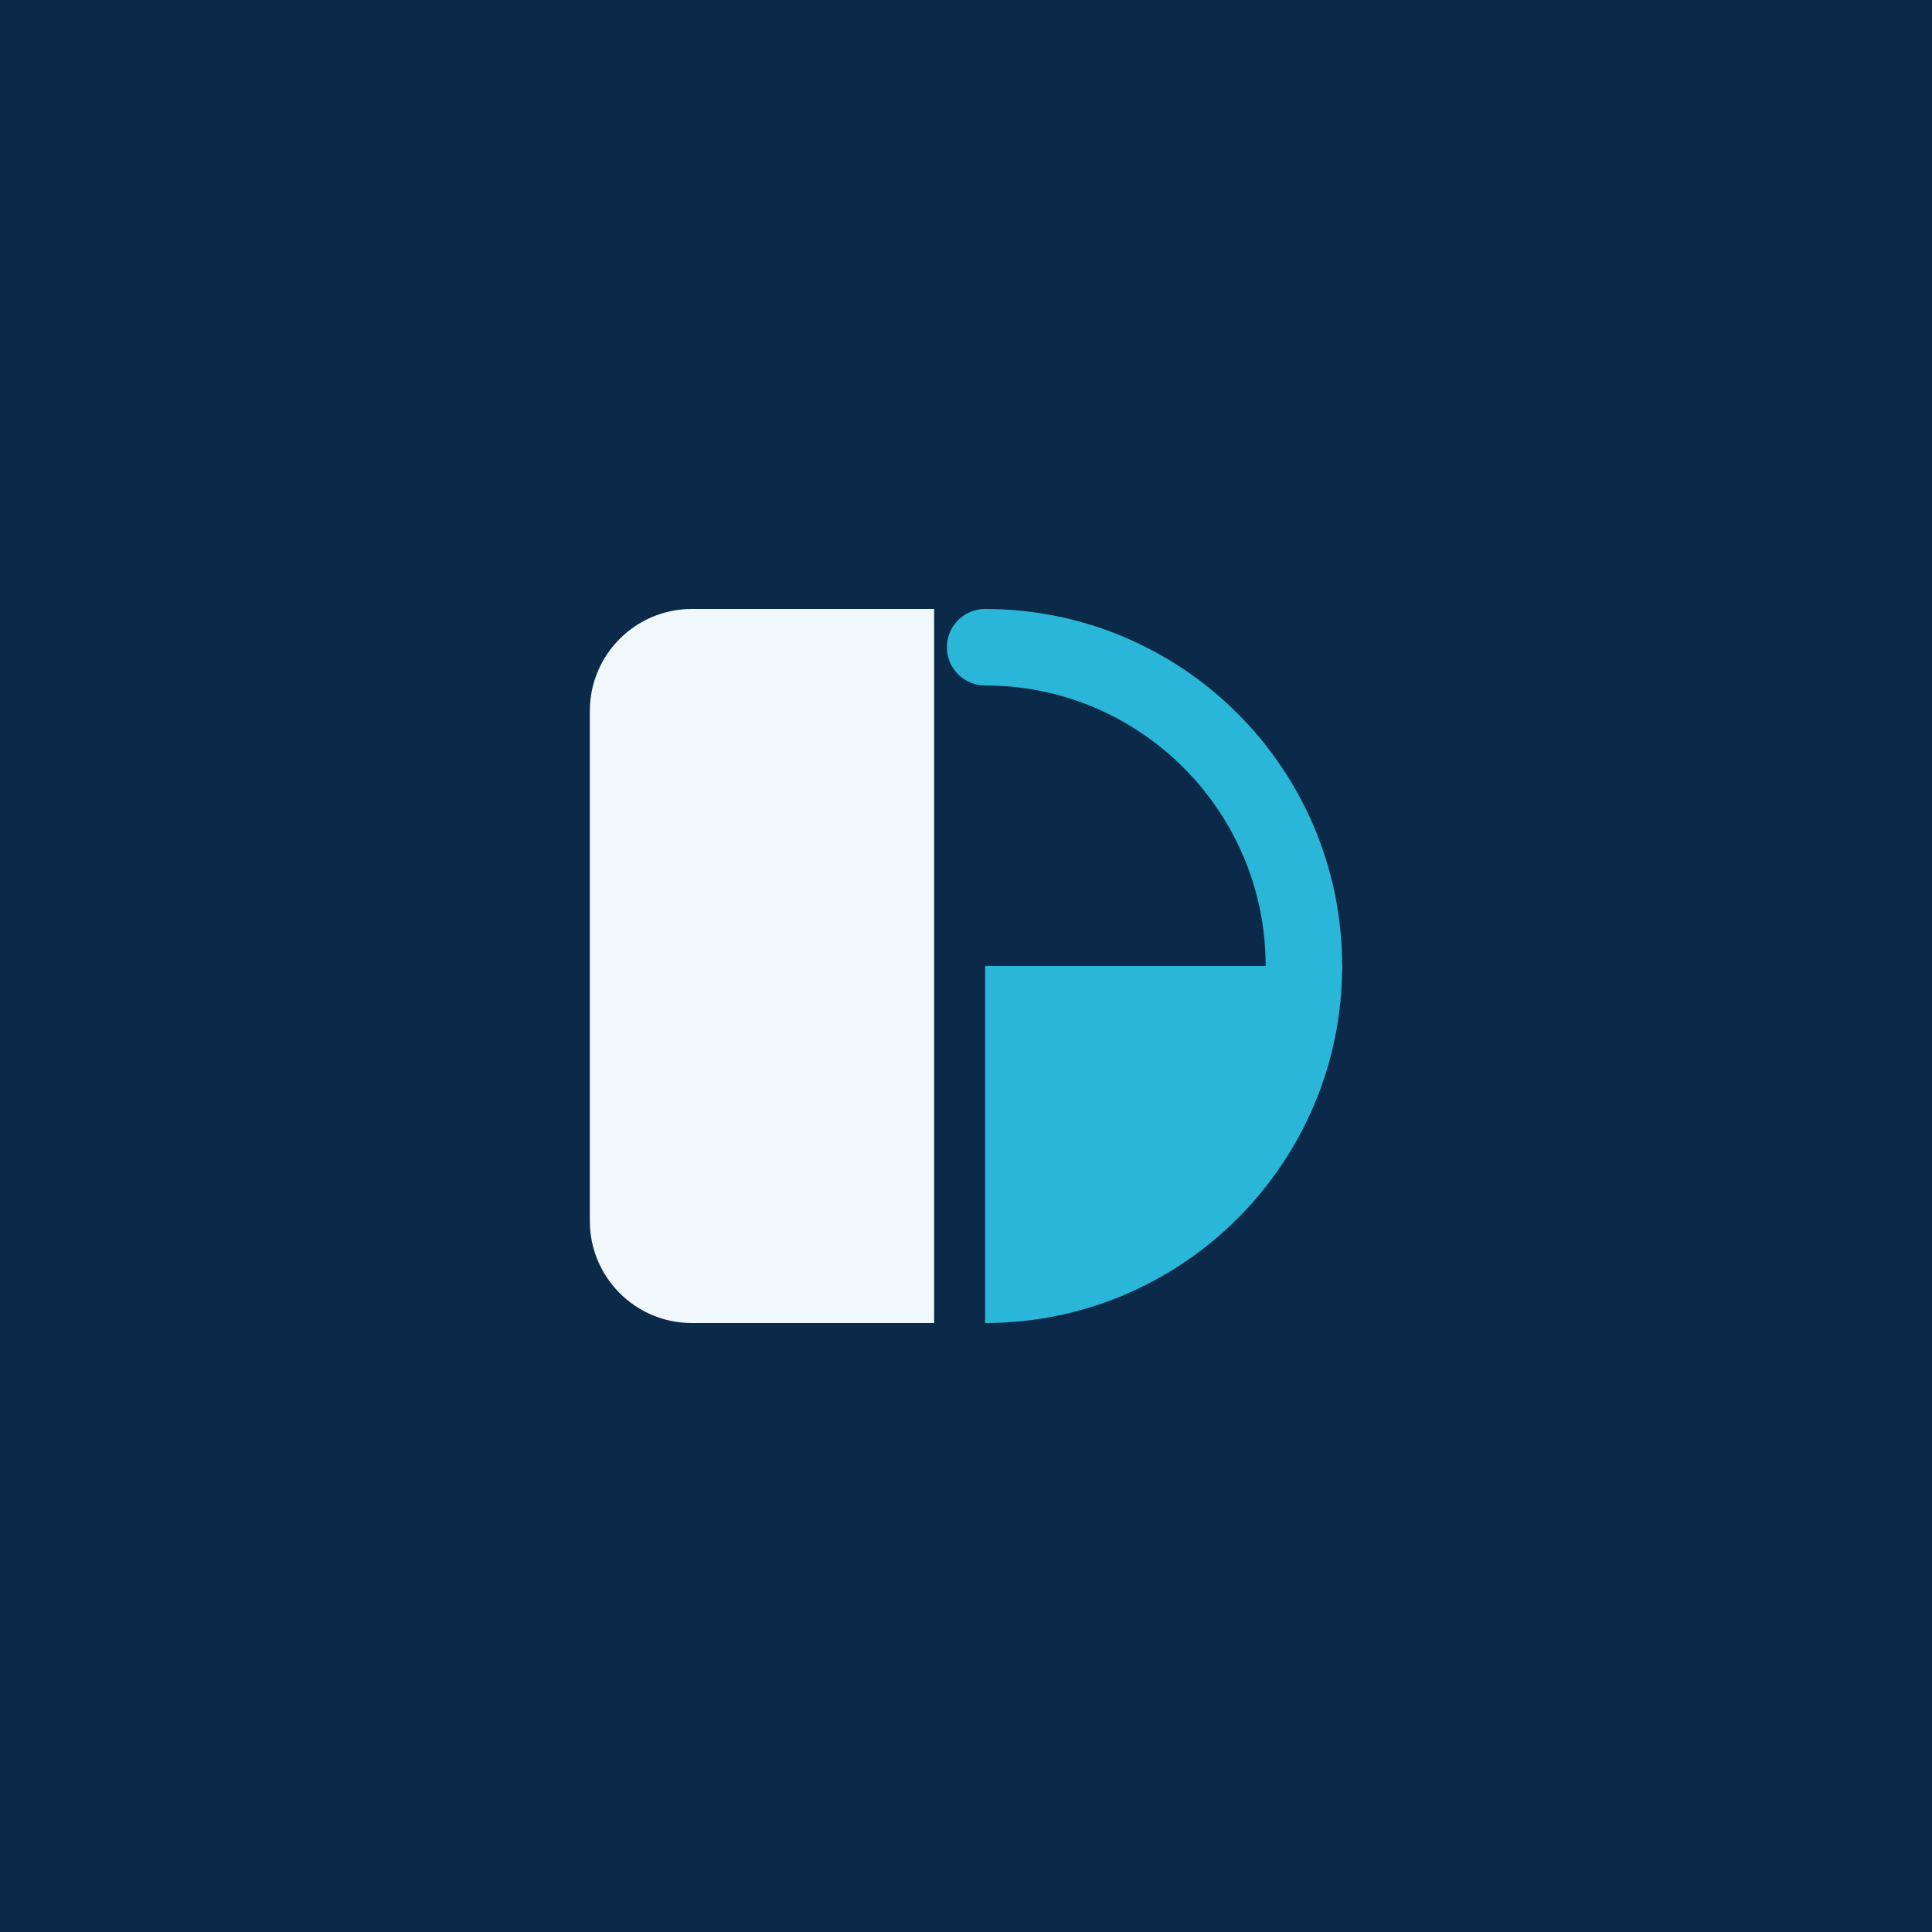
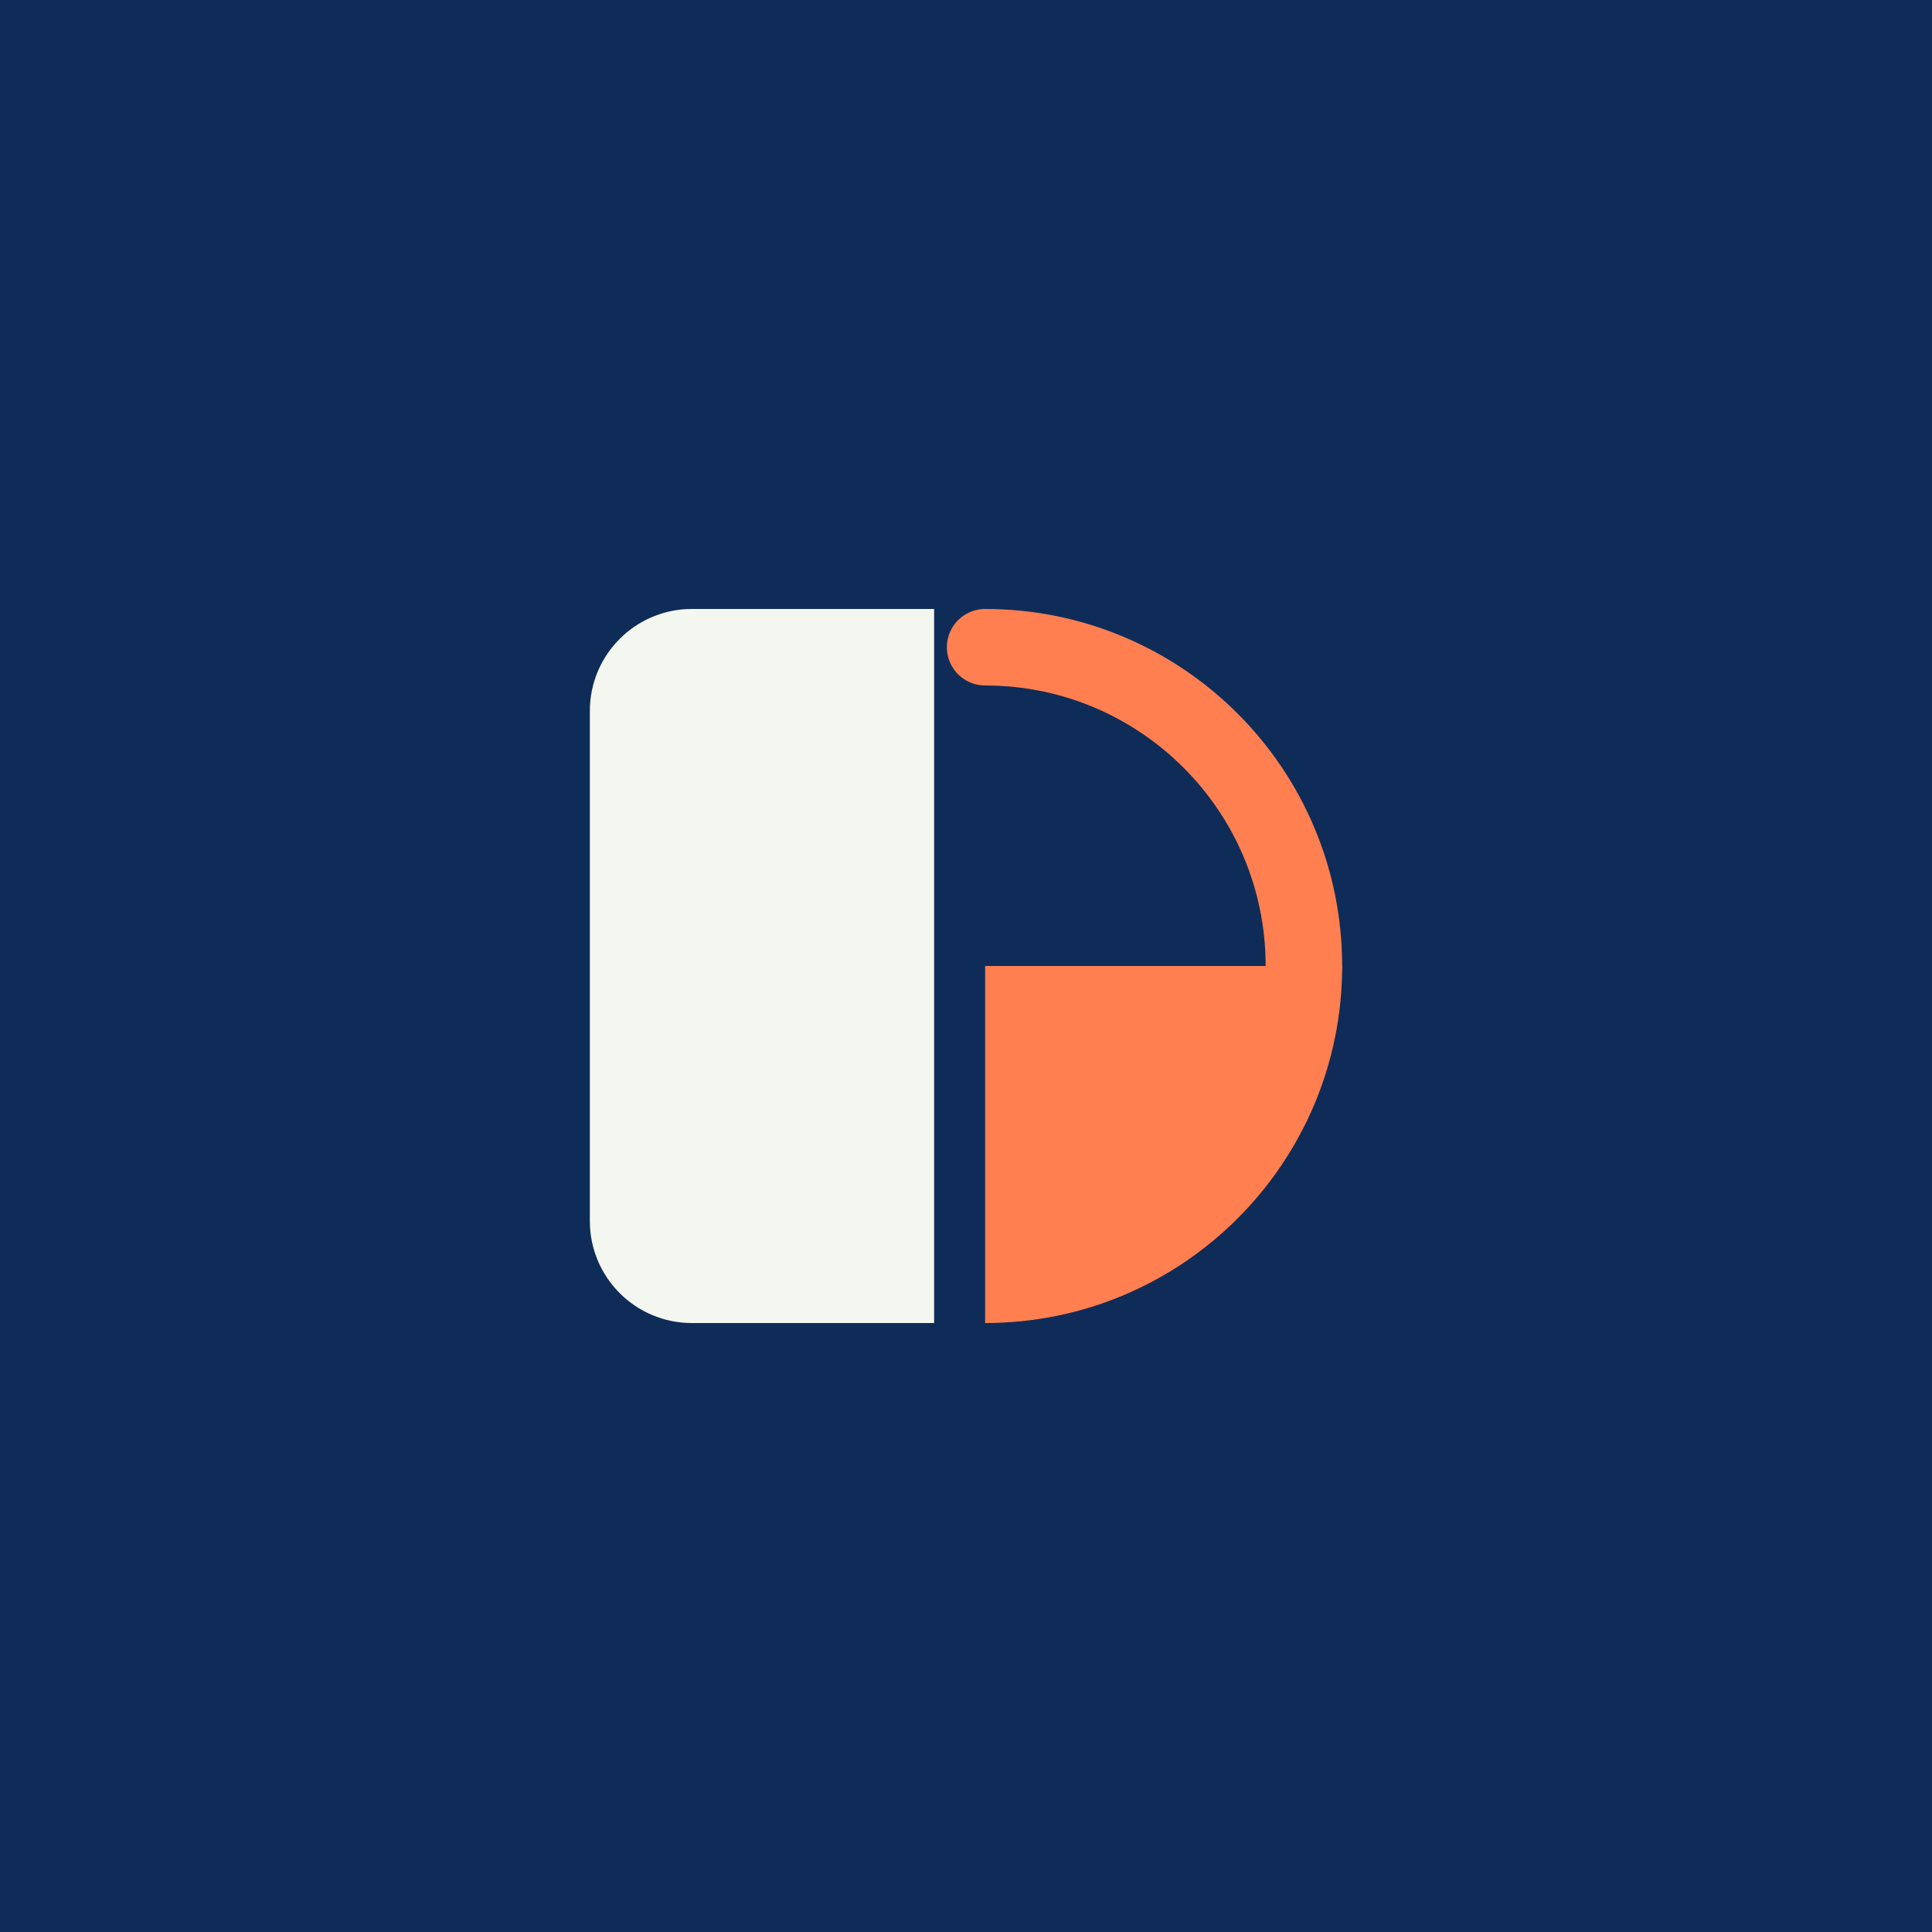
<svg xmlns="http://www.w3.org/2000/svg" viewBox="0 0 100 100">
-   <rect width="100" height="100" fill="#0B2A4A" />
+   <rect width="100" height="100" rx="0" fill="#0F2C59" />
  <g transform="translate(16.01 17) scale(0.66)">
-     <path d="M30 22h19v56H30a8 8 0 0 1-8-8V30a8 8 0 0 1 8-8z" fill="#F1F8FB" />
-     <path d="M53 25a25 25 0 0 1 25 25" fill="none" stroke="#29B6D8" stroke-width="6" stroke-linecap="round" />
-     <path d="M53 50h28a28 28 0 0 1-28 28z" fill="#29B6D8" />
+     <path d="M30 22h19v56H30a8 8 0 0 1-8-8V30a8 8 0 0 1 8-8z" fill="#F4F6F0" />
+     <path d="M53 25a25 25 0 0 1 25 25" fill="none" stroke="#FF7F50" stroke-width="6" stroke-linecap="round" />
+     <path d="M53 50h28a28 28 0 0 1-28 28z" fill="#FF7F50" />
  </g>
</svg>
